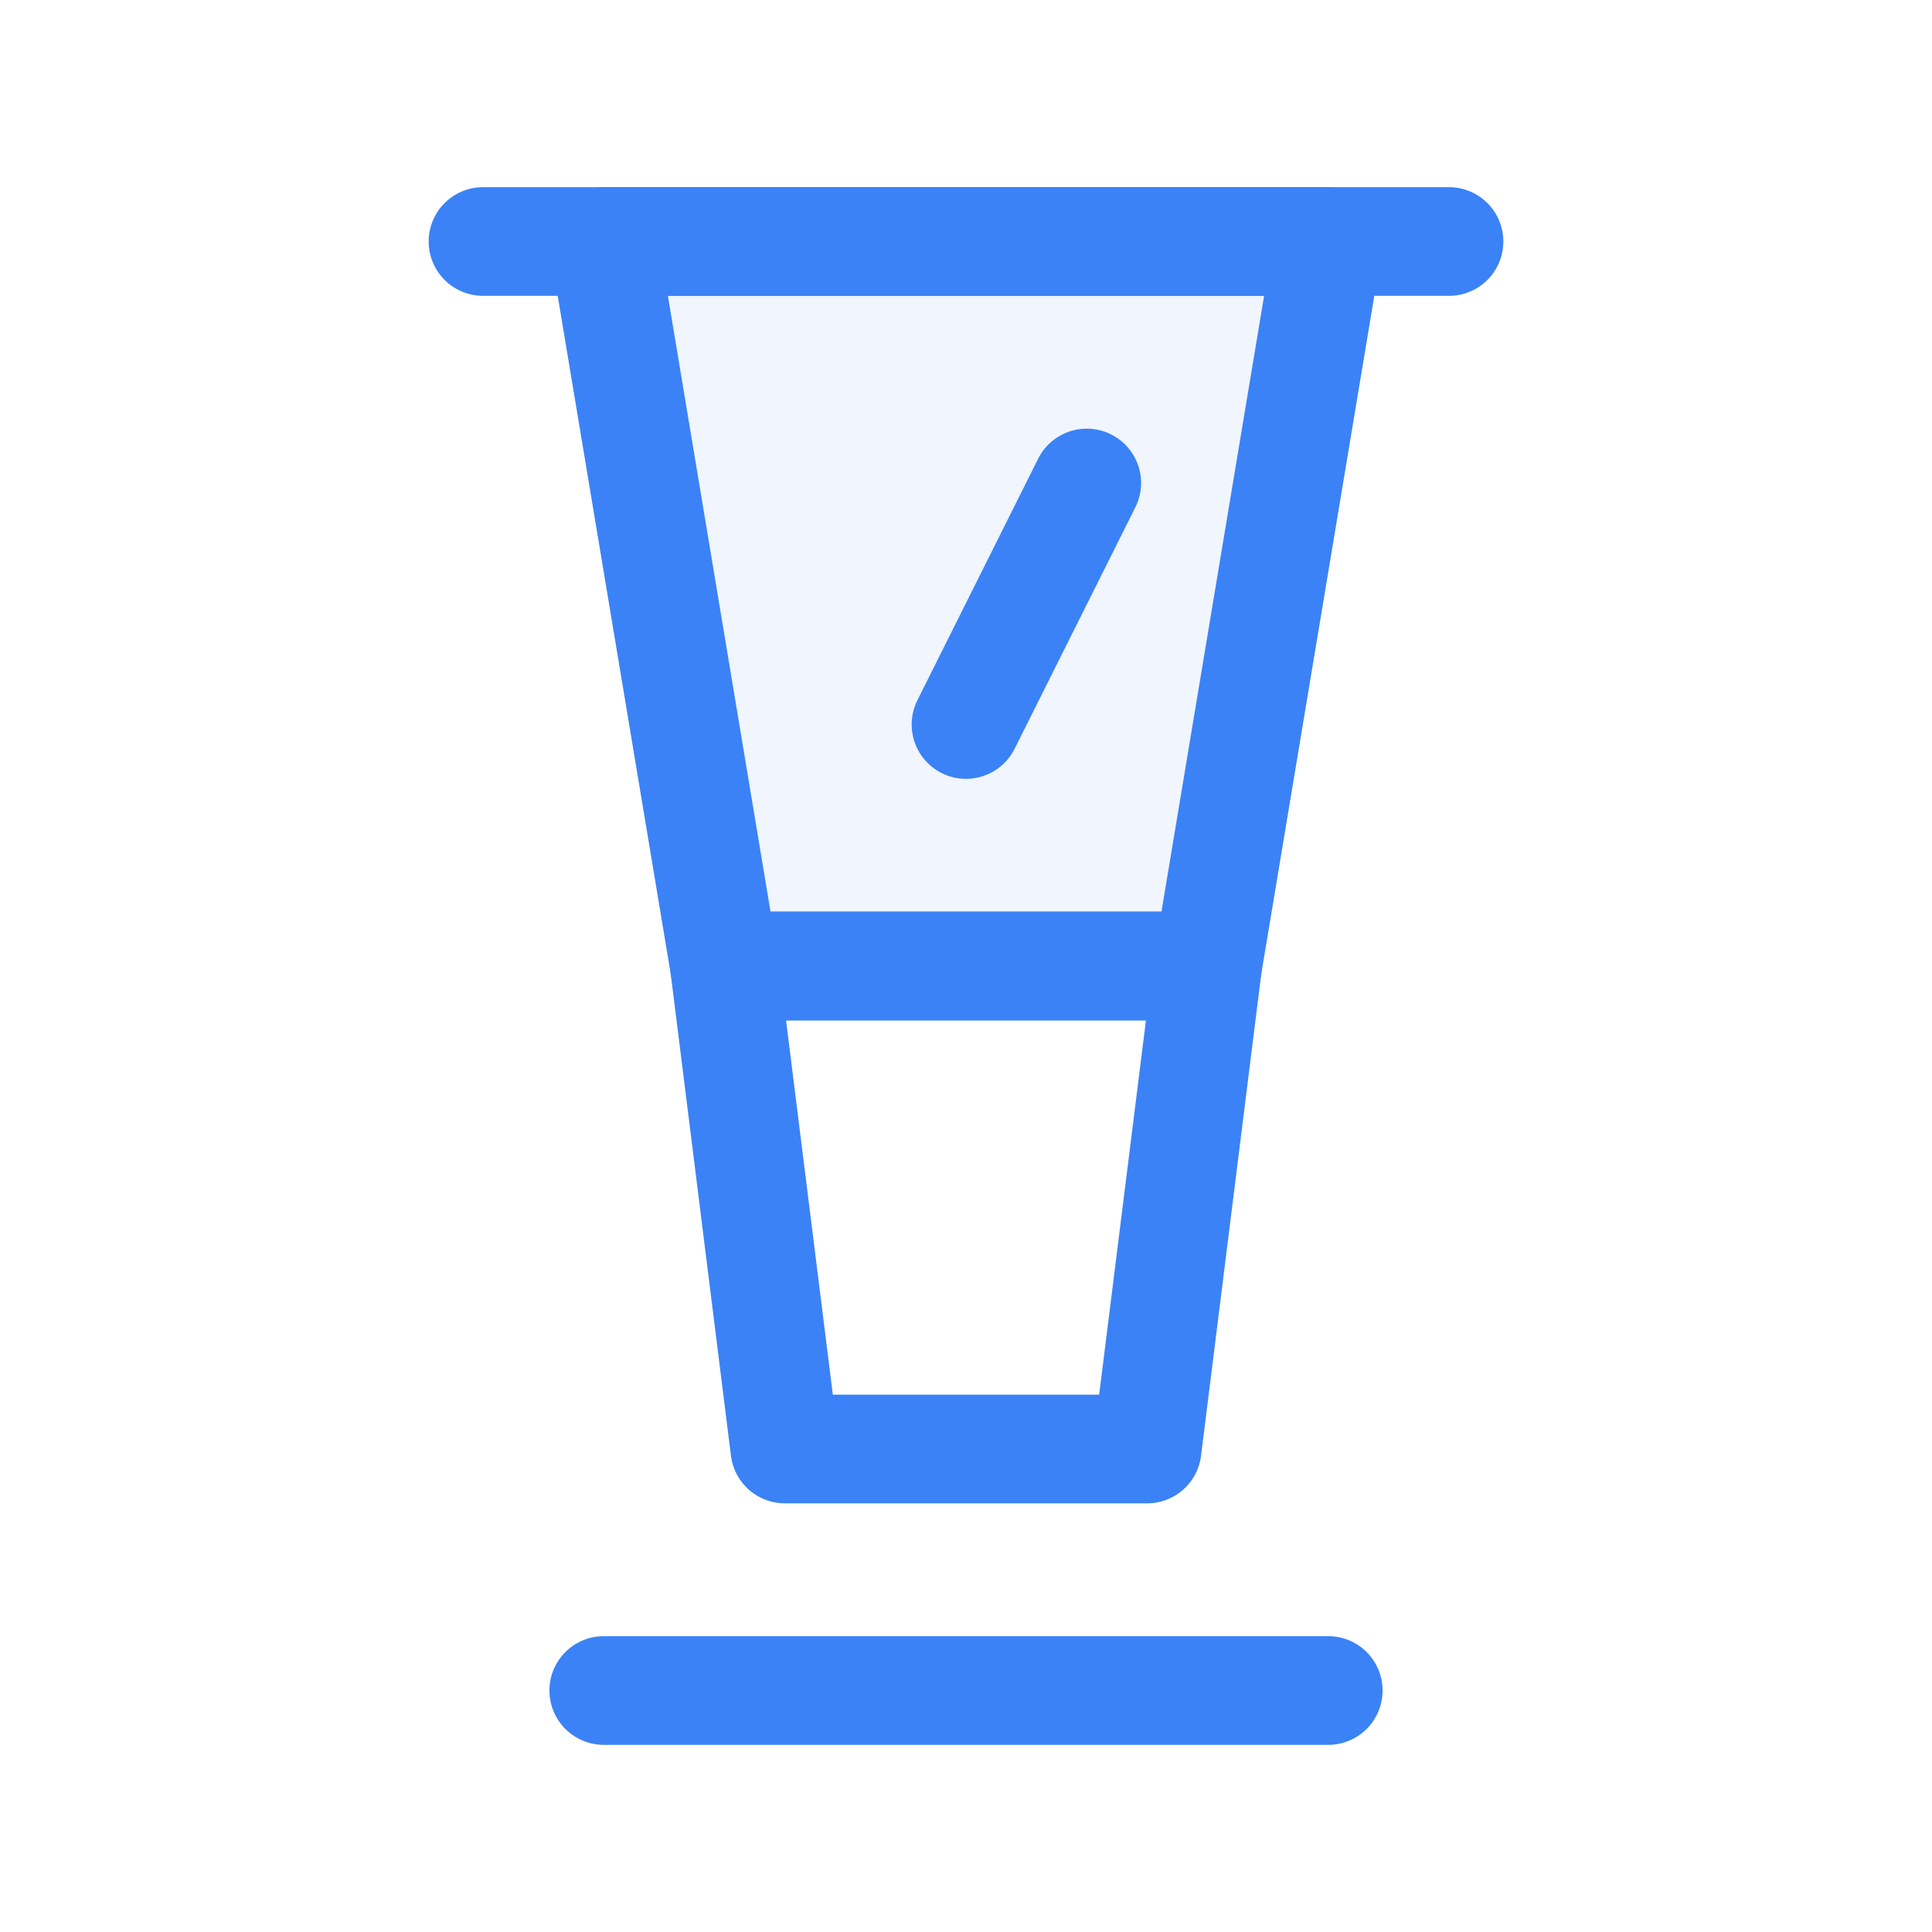
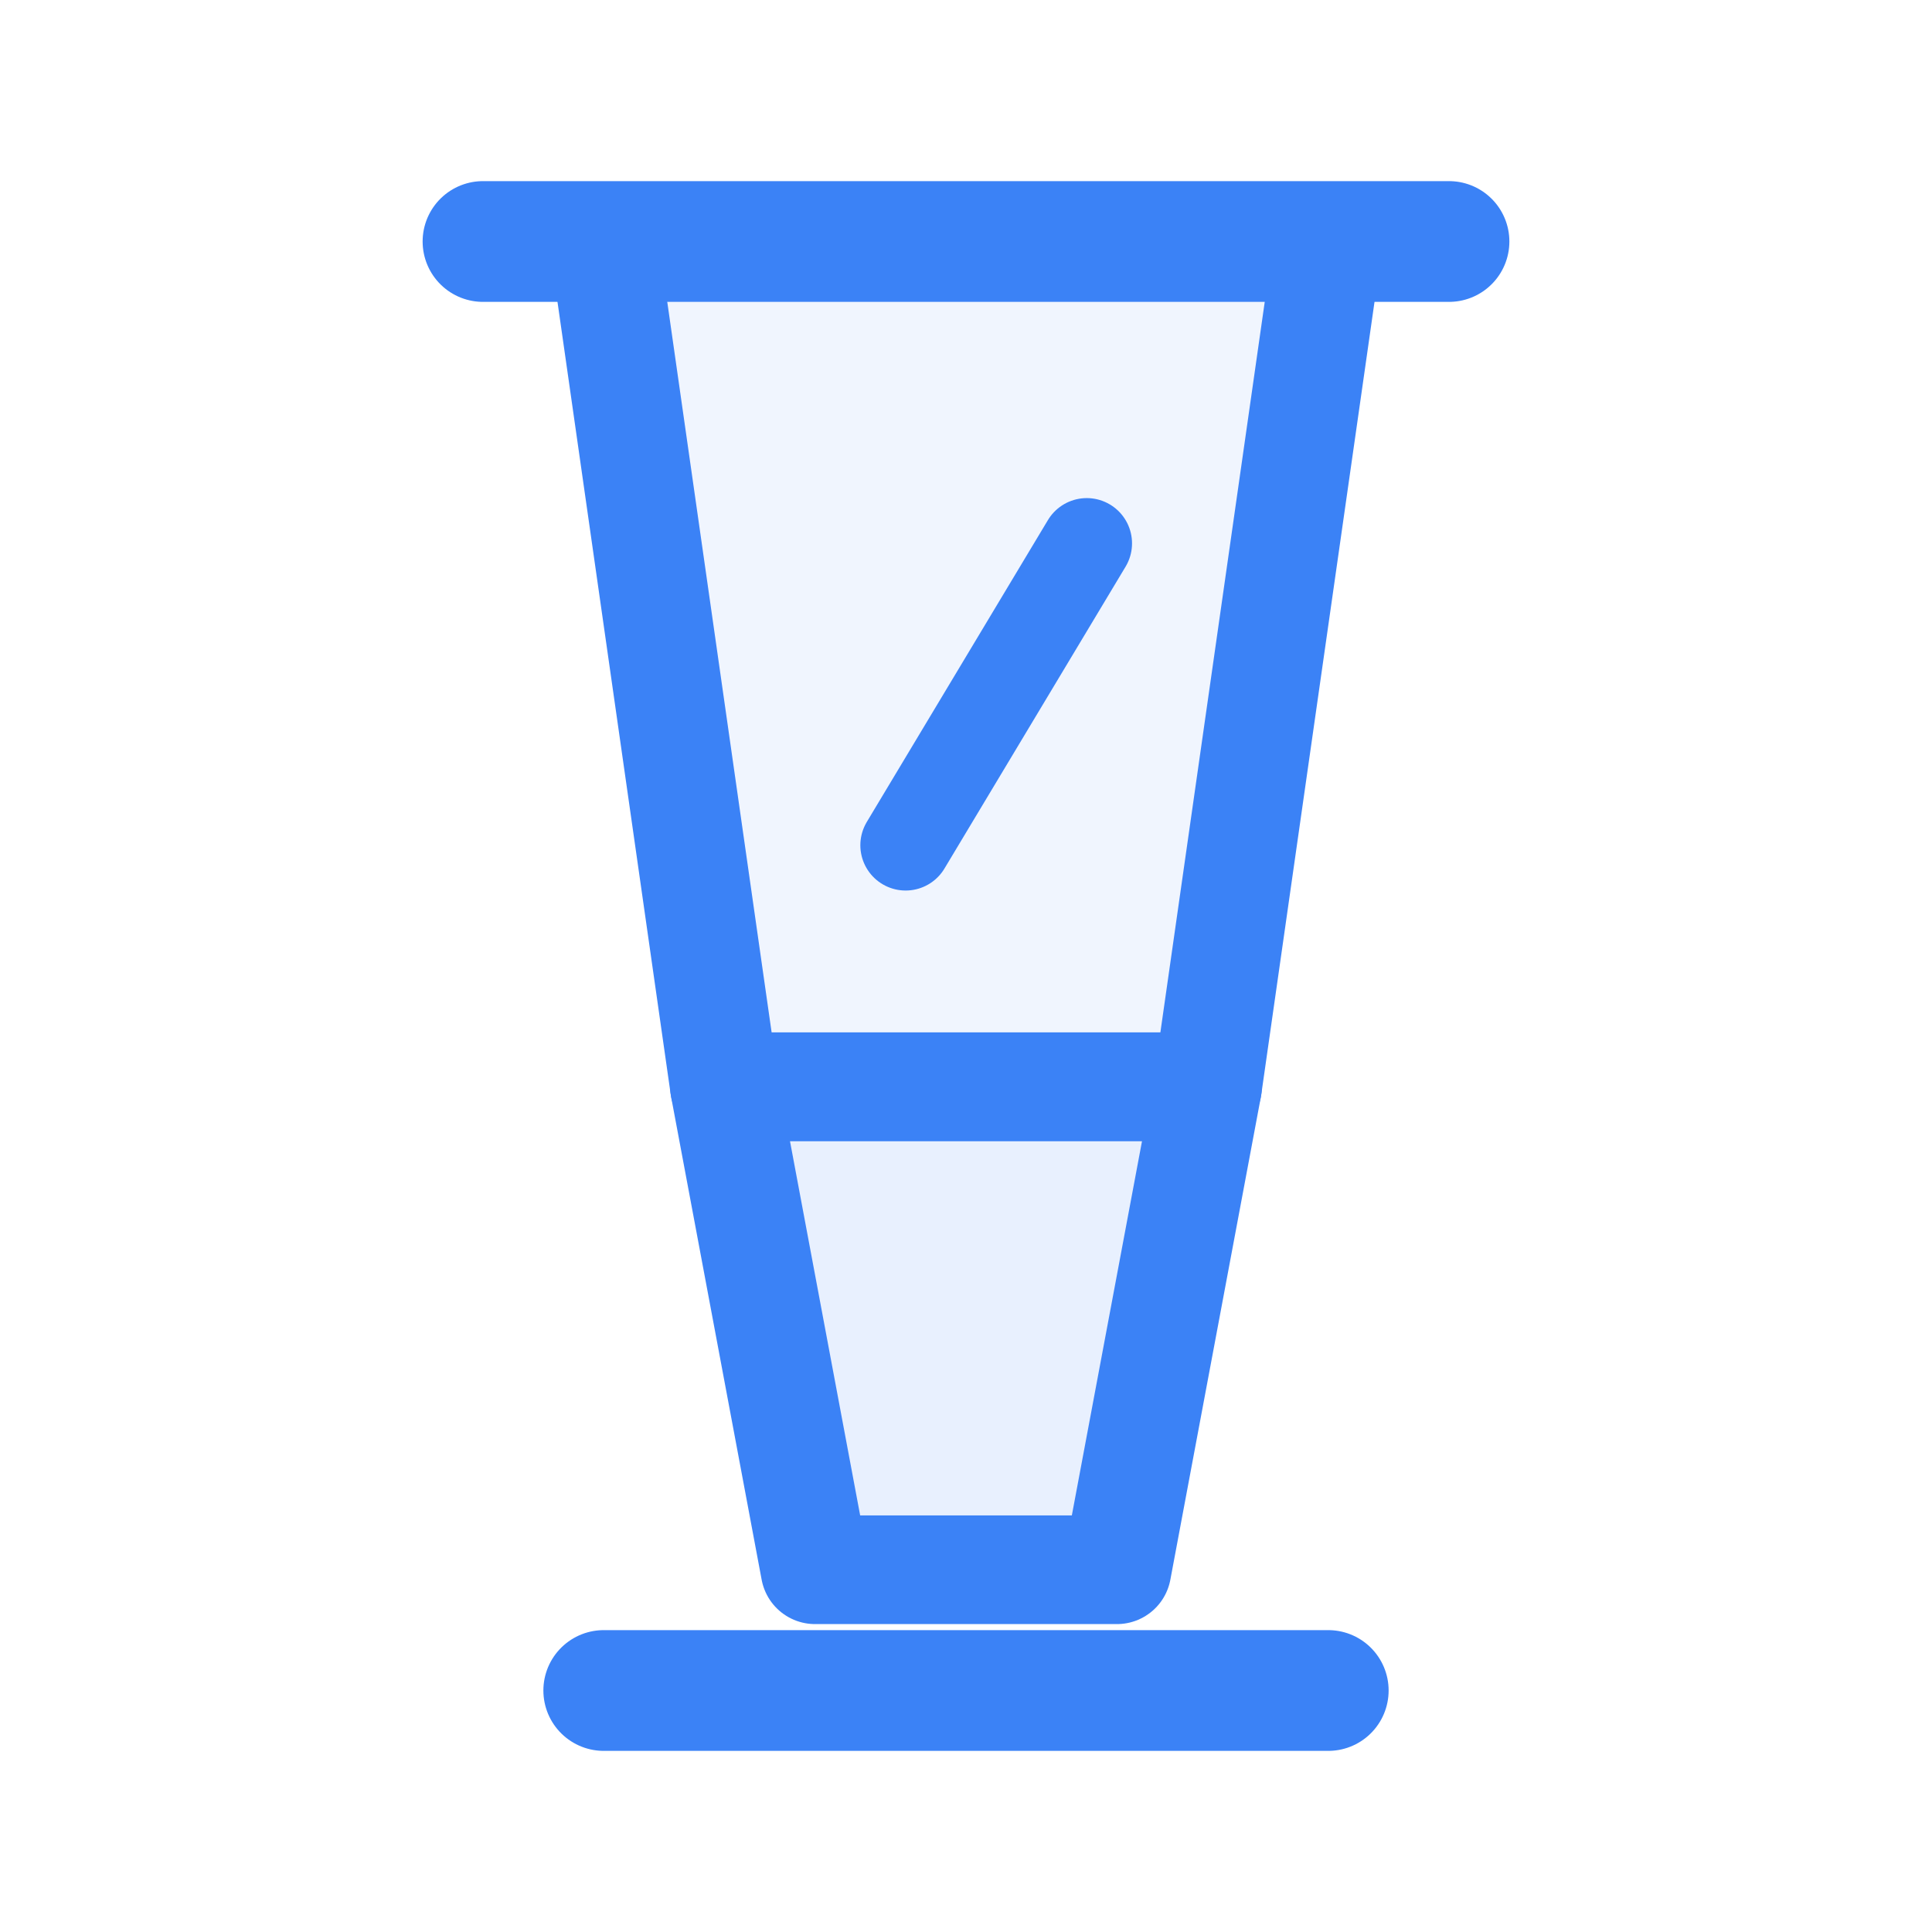
- <svg xmlns="http://www.w3.org/2000/svg" viewBox="0 0 32 32" fill="none" stroke="#3b82f6" stroke-width="1.8" stroke-linecap="round" stroke-linejoin="round">
-   <path d="M10 4h12l-2 12H12L10 4z" fill="#3b82f6" opacity="0.08" />
-   <path d="M10 4h12l-2 12H12L10 4z" />
-   <path d="M12 16h8l-1 8H13l-1-8z" />
-   <line x1="8" y1="4" x2="24" y2="4" />
-   <line x1="10" y1="28" x2="22" y2="28" />
-   <path d="M18 8l-2 4" />
+ <svg xmlns="http://www.w3.org/2000/svg" viewBox="0 0 32 32" fill="none">
+   <path d="M10 4h12l-2 14H12L10 4z" fill="#3b82f6" opacity="0.08" />
+   <path d="M10 4h12l-2 14H12L10 4z" stroke="#3b82f6" stroke-width="1.8" stroke-linejoin="round" />
+   <path d="M12 18h8l-1.5 8H13.5l-1.5-8z" fill="#3b82f6" opacity="0.12" />
+   <path d="M12 18h8l-1.5 8H13.5l-1.5-8z" stroke="#3b82f6" stroke-width="1.8" stroke-linejoin="round" />
+   <line x1="8" y1="4" x2="24" y2="4" stroke="#3b82f6" stroke-width="2" stroke-linecap="round" />
+   <line x1="10" y1="28" x2="22" y2="28" stroke="#3b82f6" stroke-width="2" stroke-linecap="round" />
+   <path d="M18 9l-3 5" stroke="#3b82f6" stroke-width="1.5" stroke-linecap="round" />
</svg>
